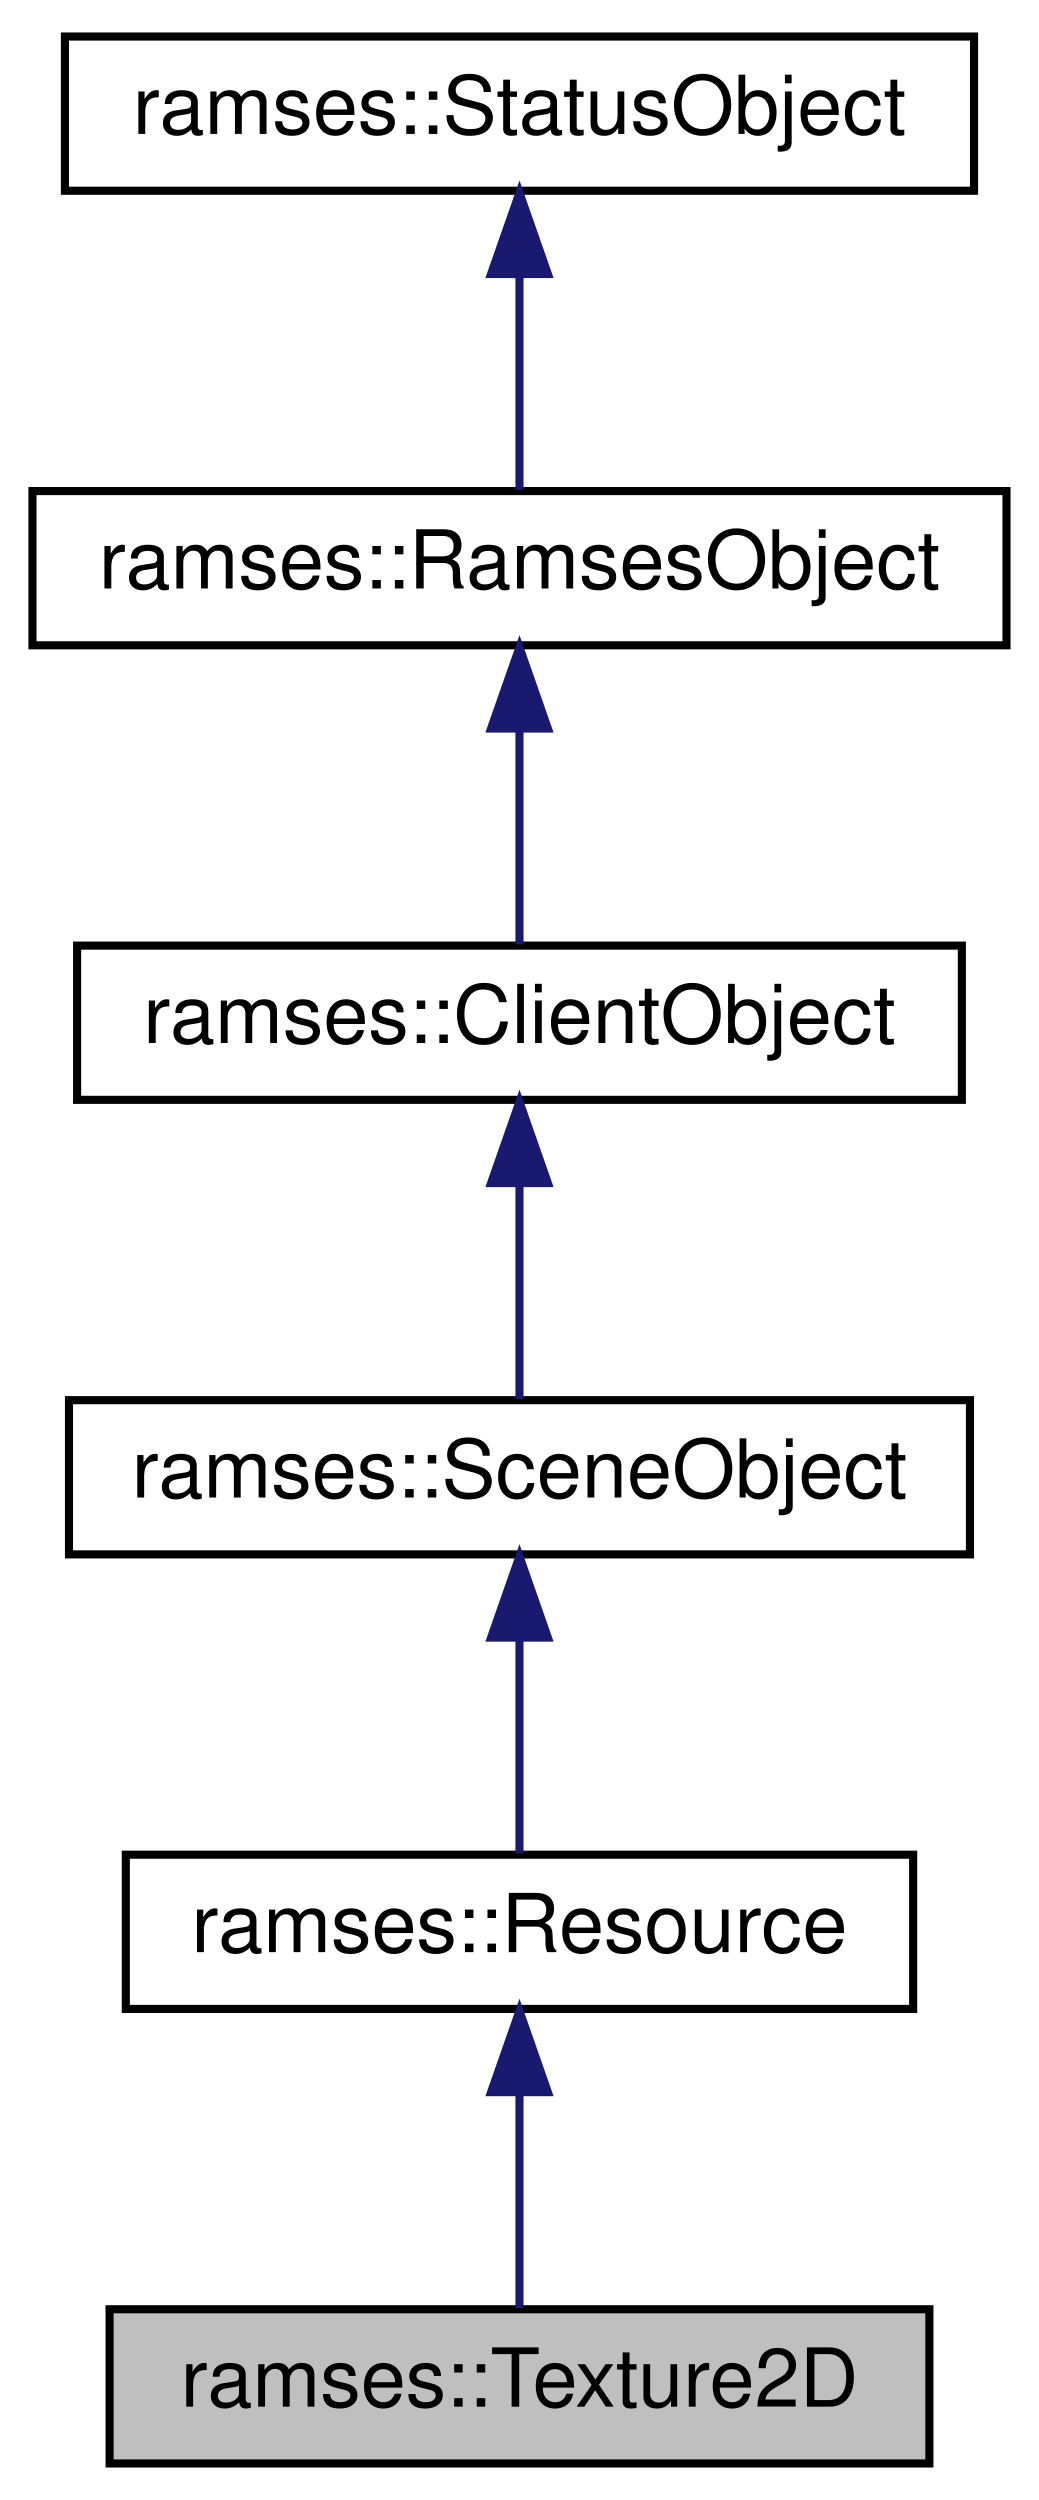
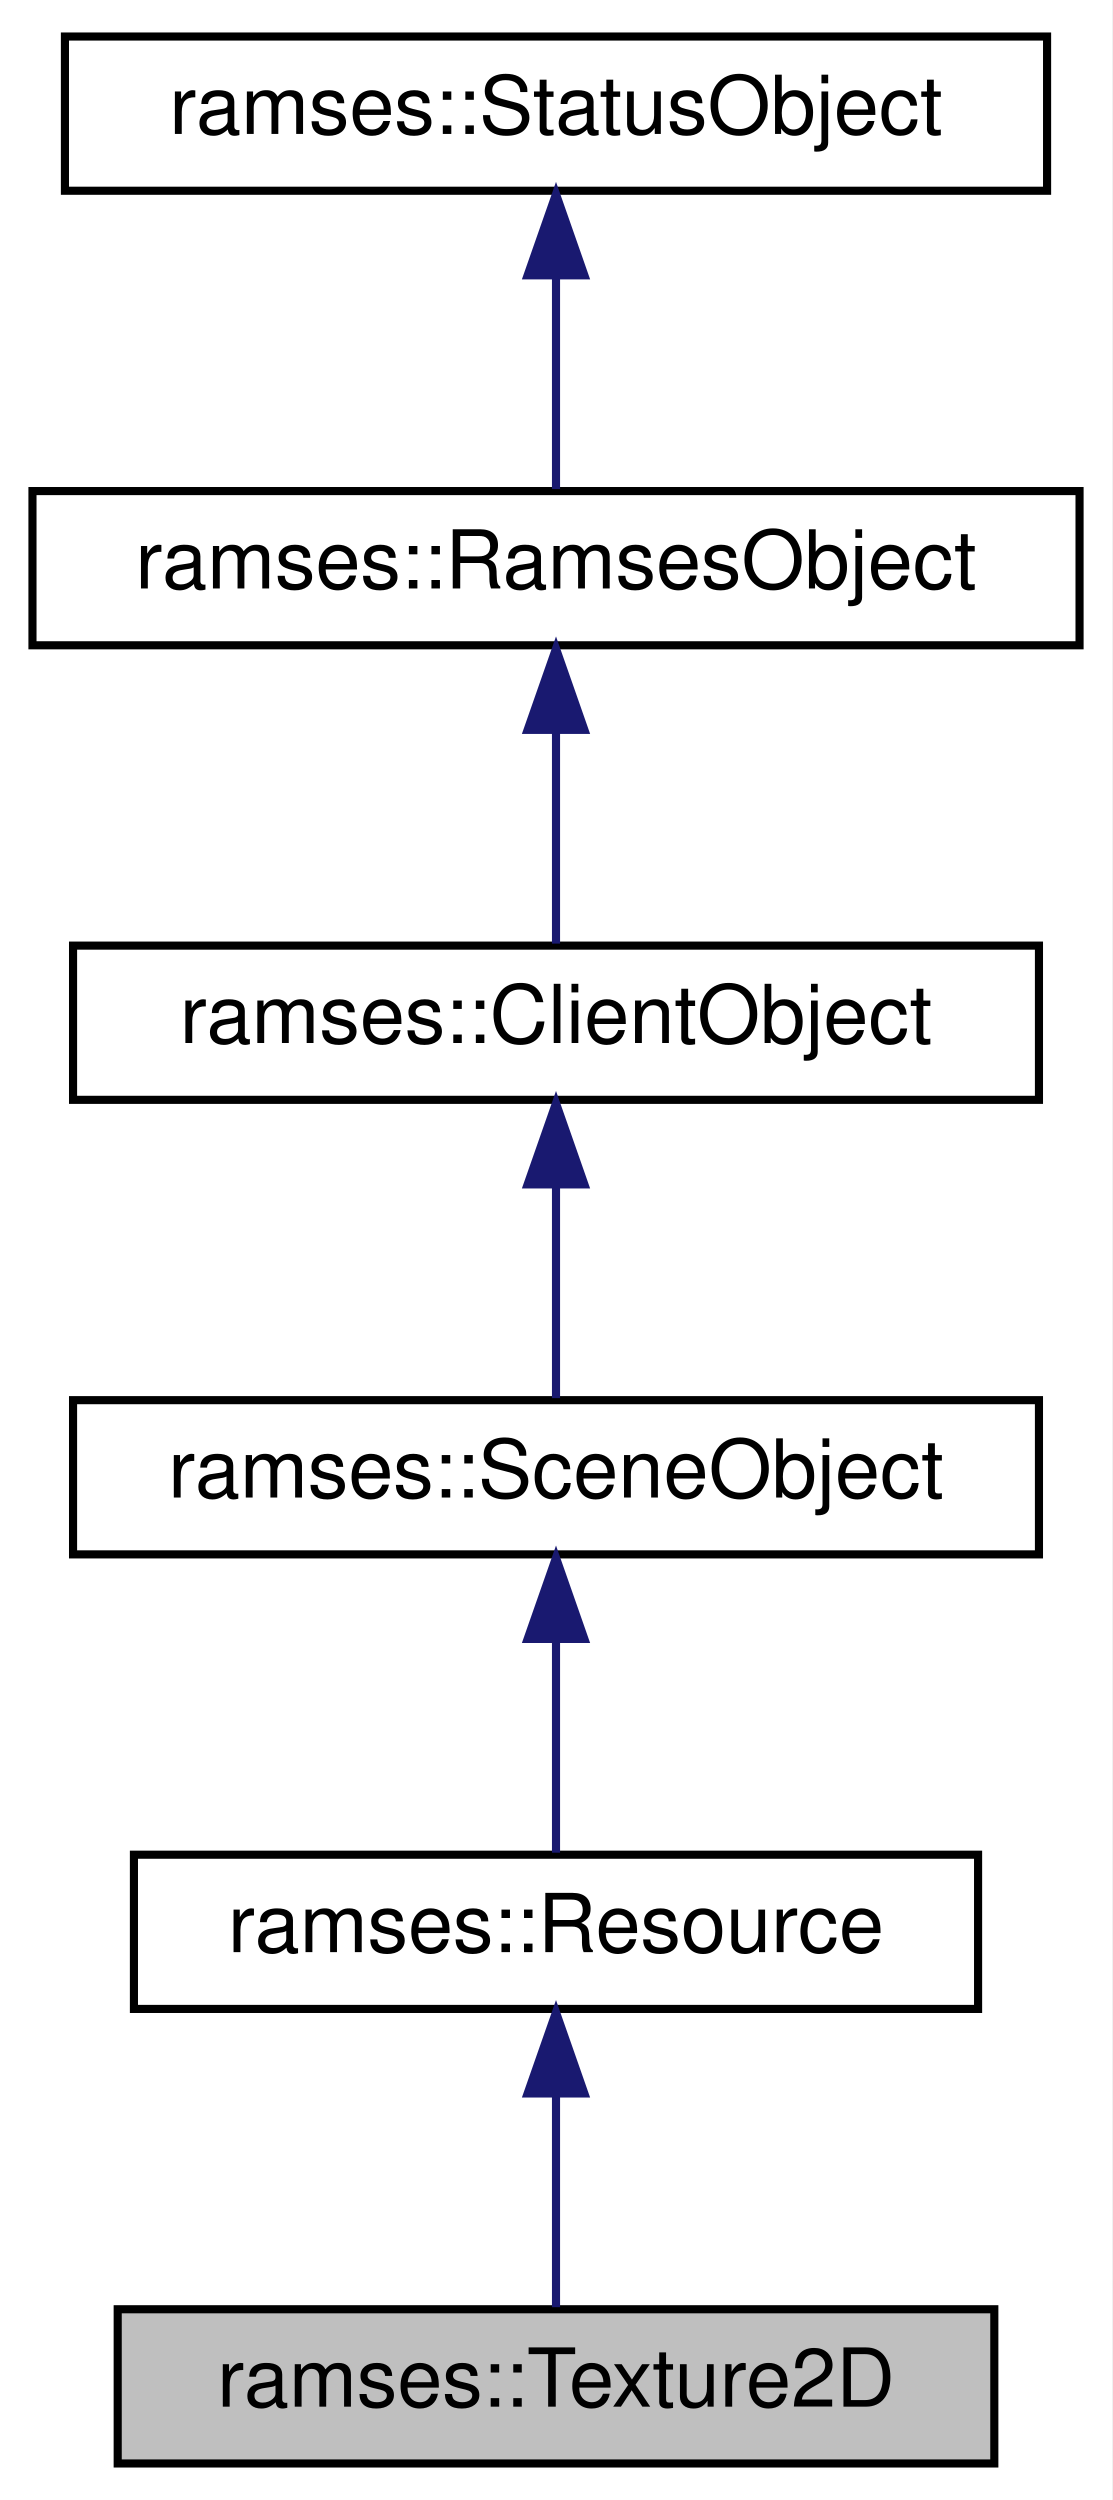
- <svg xmlns="http://www.w3.org/2000/svg" xmlns:xlink="http://www.w3.org/1999/xlink" width="128pt" height="308pt" viewBox="0.00 0.00 128.00 308.00">
+ <svg xmlns="http://www.w3.org/2000/svg" xmlns:xlink="http://www.w3.org/1999/xlink" width="137pt" height="308pt" viewBox="0.00 0.00 137.00 308.00">
  <g id="graph0" class="graph" transform="scale(1 1) rotate(0) translate(4 304)">
-     <polygon fill="#ffffff" stroke="transparent" points="-4,4 -4,-304 124,-304 124,4 -4,4" />
+     <polygon fill="white" stroke="transparent" points="-4,4 -4,-304 133,-304 133,4 -4,4" />
    <g id="node1" class="node">
-       <polygon fill="#bfbfbf" stroke="#000000" points="9.5,-.5 9.5,-19.5 110.5,-19.5 110.5,-.5 9.5,-.5" />
-       <text text-anchor="middle" x="60" y="-7.5" font-family="Helvetica,sans-Serif" font-size="10.00" fill="#000000">ramses::Texture2D</text>
+       <g id="a_node1">
+         <a xlink:title="Texture represents a 2-D texture resource.">
+           <polygon fill="#bfbfbf" stroke="black" points="10.5,-0.5 10.5,-19.5 118.5,-19.5 118.5,-0.5 10.5,-0.5" />
+           <text text-anchor="middle" x="64.5" y="-7.5" font-family="Helvetica,sans-Serif" font-size="10.00">ramses::Texture2D</text>
+         </a>
+       </g>
    </g>
    <g id="node2" class="node">
      <g id="a_node2">
-         <a xlink:href="classramses_1_1Resource.html" target="_top" xlink:title="The Resource is the base class of all resources, such as arrays and textures. ">
-           <polygon fill="#ffffff" stroke="#000000" points="11.5,-56.5 11.5,-75.5 108.5,-75.5 108.5,-56.5 11.5,-56.5" />
-           <text text-anchor="middle" x="60" y="-63.5" font-family="Helvetica,sans-Serif" font-size="10.00" fill="#000000">ramses::Resource</text>
+         <a xlink:href="classramses_1_1Resource.html" target="_top" xlink:title="The Resource is the base class of all resources, such as arrays and textures.">
+           <polygon fill="white" stroke="black" points="12.5,-56.5 12.5,-75.5 116.5,-75.5 116.5,-56.5 12.5,-56.5" />
+           <text text-anchor="middle" x="64.5" y="-63.5" font-family="Helvetica,sans-Serif" font-size="10.00">ramses::Resource</text>
        </a>
      </g>
    </g>
    <g id="edge1" class="edge">
-       <path fill="none" stroke="#191970" d="M60,-46.157C60,-37.155 60,-26.92 60,-19.643" />
-       <polygon fill="#191970" stroke="#191970" points="56.5,-46.245 60,-56.245 63.5,-46.246 56.5,-46.245" />
+       <path fill="none" stroke="midnightblue" d="M64.5,-45.8C64.5,-36.91 64.5,-26.78 64.5,-19.75" />
+       <polygon fill="midnightblue" stroke="midnightblue" points="61,-46.08 64.5,-56.08 68,-46.08 61,-46.08" />
    </g>
    <g id="node3" class="node">
      <g id="a_node3">
-         <a xlink:href="classramses_1_1SceneObject.html" target="_top" xlink:title="The SceneObject is a base class for all client API objects owned by a Scene. ">
-           <polygon fill="#ffffff" stroke="#000000" points="4.5,-112.5 4.5,-131.5 115.5,-131.5 115.5,-112.5 4.5,-112.5" />
-           <text text-anchor="middle" x="60" y="-119.5" font-family="Helvetica,sans-Serif" font-size="10.00" fill="#000000">ramses::SceneObject</text>
+         <a xlink:href="classramses_1_1SceneObject.html" target="_top" xlink:title="The SceneObject is a base class for all client API objects owned by a Scene.">
+           <polygon fill="white" stroke="black" points="5,-112.5 5,-131.5 124,-131.5 124,-112.5 5,-112.5" />
+           <text text-anchor="middle" x="64.5" y="-119.5" font-family="Helvetica,sans-Serif" font-size="10.00">ramses::SceneObject</text>
        </a>
      </g>
    </g>
    <g id="edge2" class="edge">
-       <path fill="none" stroke="#191970" d="M60,-102.157C60,-93.155 60,-82.92 60,-75.643" />
-       <polygon fill="#191970" stroke="#191970" points="56.5,-102.246 60,-112.246 63.5,-102.246 56.5,-102.246" />
+       <path fill="none" stroke="midnightblue" d="M64.5,-101.8C64.5,-92.91 64.5,-82.78 64.5,-75.75" />
+       <polygon fill="midnightblue" stroke="midnightblue" points="61,-102.08 64.5,-112.08 68,-102.08 61,-102.08" />
    </g>
    <g id="node4" class="node">
      <g id="a_node4">
-         <a xlink:href="classramses_1_1ClientObject.html" target="_top" xlink:title="The ClientObject is a base class for all client API objects owned by a RamsesClient. ">
-           <polygon fill="#ffffff" stroke="#000000" points="5.5,-168.5 5.5,-187.5 114.5,-187.5 114.5,-168.5 5.5,-168.5" />
-           <text text-anchor="middle" x="60" y="-175.5" font-family="Helvetica,sans-Serif" font-size="10.00" fill="#000000">ramses::ClientObject</text>
+         <a xlink:href="classramses_1_1ClientObject.html" target="_top" xlink:title="The ClientObject is a base class for all client API objects owned by a RamsesClient.">
+           <polygon fill="white" stroke="black" points="5,-168.5 5,-187.5 124,-187.5 124,-168.5 5,-168.5" />
+           <text text-anchor="middle" x="64.5" y="-175.5" font-family="Helvetica,sans-Serif" font-size="10.00">ramses::ClientObject</text>
        </a>
      </g>
    </g>
    <g id="edge3" class="edge">
-       <path fill="none" stroke="#191970" d="M60,-158.157C60,-149.155 60,-138.92 60,-131.643" />
-       <polygon fill="#191970" stroke="#191970" points="56.5,-158.245 60,-168.245 63.5,-158.246 56.5,-158.245" />
+       <path fill="none" stroke="midnightblue" d="M64.5,-157.8C64.5,-148.91 64.5,-138.78 64.5,-131.75" />
+       <polygon fill="midnightblue" stroke="midnightblue" points="61,-158.08 64.5,-168.08 68,-158.08 61,-158.08" />
    </g>
    <g id="node5" class="node">
      <g id="a_node5">
-         <a xlink:href="classramses_1_1RamsesObject.html" target="_top" xlink:title="The RamsesObject is a base class for all client API objects owned by the framework. ">
-           <polygon fill="#ffffff" stroke="#000000" points="0,-224.5 0,-243.5 120,-243.5 120,-224.5 0,-224.5" />
-           <text text-anchor="middle" x="60" y="-231.5" font-family="Helvetica,sans-Serif" font-size="10.00" fill="#000000">ramses::RamsesObject</text>
+         <a xlink:href="classramses_1_1RamsesObject.html" target="_top" xlink:title="The RamsesObject is a base class for all client API objects owned by the framework.">
+           <polygon fill="white" stroke="black" points="0,-224.5 0,-243.5 129,-243.5 129,-224.5 0,-224.5" />
+           <text text-anchor="middle" x="64.5" y="-231.5" font-family="Helvetica,sans-Serif" font-size="10.00">ramses::RamsesObject</text>
        </a>
      </g>
    </g>
    <g id="edge4" class="edge">
-       <path fill="none" stroke="#191970" d="M60,-214.157C60,-205.155 60,-194.92 60,-187.643" />
-       <polygon fill="#191970" stroke="#191970" points="56.5,-214.245 60,-224.245 63.5,-214.246 56.5,-214.245" />
+       <path fill="none" stroke="midnightblue" d="M64.5,-213.8C64.5,-204.91 64.5,-194.78 64.5,-187.75" />
+       <polygon fill="midnightblue" stroke="midnightblue" points="61,-214.08 64.5,-224.08 68,-214.08 61,-214.08" />
    </g>
    <g id="node6" class="node">
      <g id="a_node6">
-         <a xlink:href="classramses_1_1StatusObject.html" target="_top" xlink:title="The StatusObject provides status message handling. ">
-           <polygon fill="#ffffff" stroke="#000000" points="4,-280.5 4,-299.5 116,-299.5 116,-280.5 4,-280.5" />
-           <text text-anchor="middle" x="60" y="-287.5" font-family="Helvetica,sans-Serif" font-size="10.00" fill="#000000">ramses::StatusObject</text>
+         <a xlink:href="classramses_1_1StatusObject.html" target="_top" xlink:title="The StatusObject provides status message handling.">
+           <polygon fill="white" stroke="black" points="4,-280.5 4,-299.5 125,-299.5 125,-280.5 4,-280.5" />
+           <text text-anchor="middle" x="64.5" y="-287.5" font-family="Helvetica,sans-Serif" font-size="10.00">ramses::StatusObject</text>
        </a>
      </g>
    </g>
    <g id="edge5" class="edge">
-       <path fill="none" stroke="#191970" d="M60,-270.158C60,-261.155 60,-250.92 60,-243.643" />
-       <polygon fill="#191970" stroke="#191970" points="56.5,-270.245 60,-280.245 63.5,-270.246 56.5,-270.245" />
+       <path fill="none" stroke="midnightblue" d="M64.5,-269.8C64.5,-260.91 64.5,-250.78 64.5,-243.75" />
+       <polygon fill="midnightblue" stroke="midnightblue" points="61,-270.08 64.5,-280.08 68,-270.08 61,-270.08" />
    </g>
  </g>
</svg>
